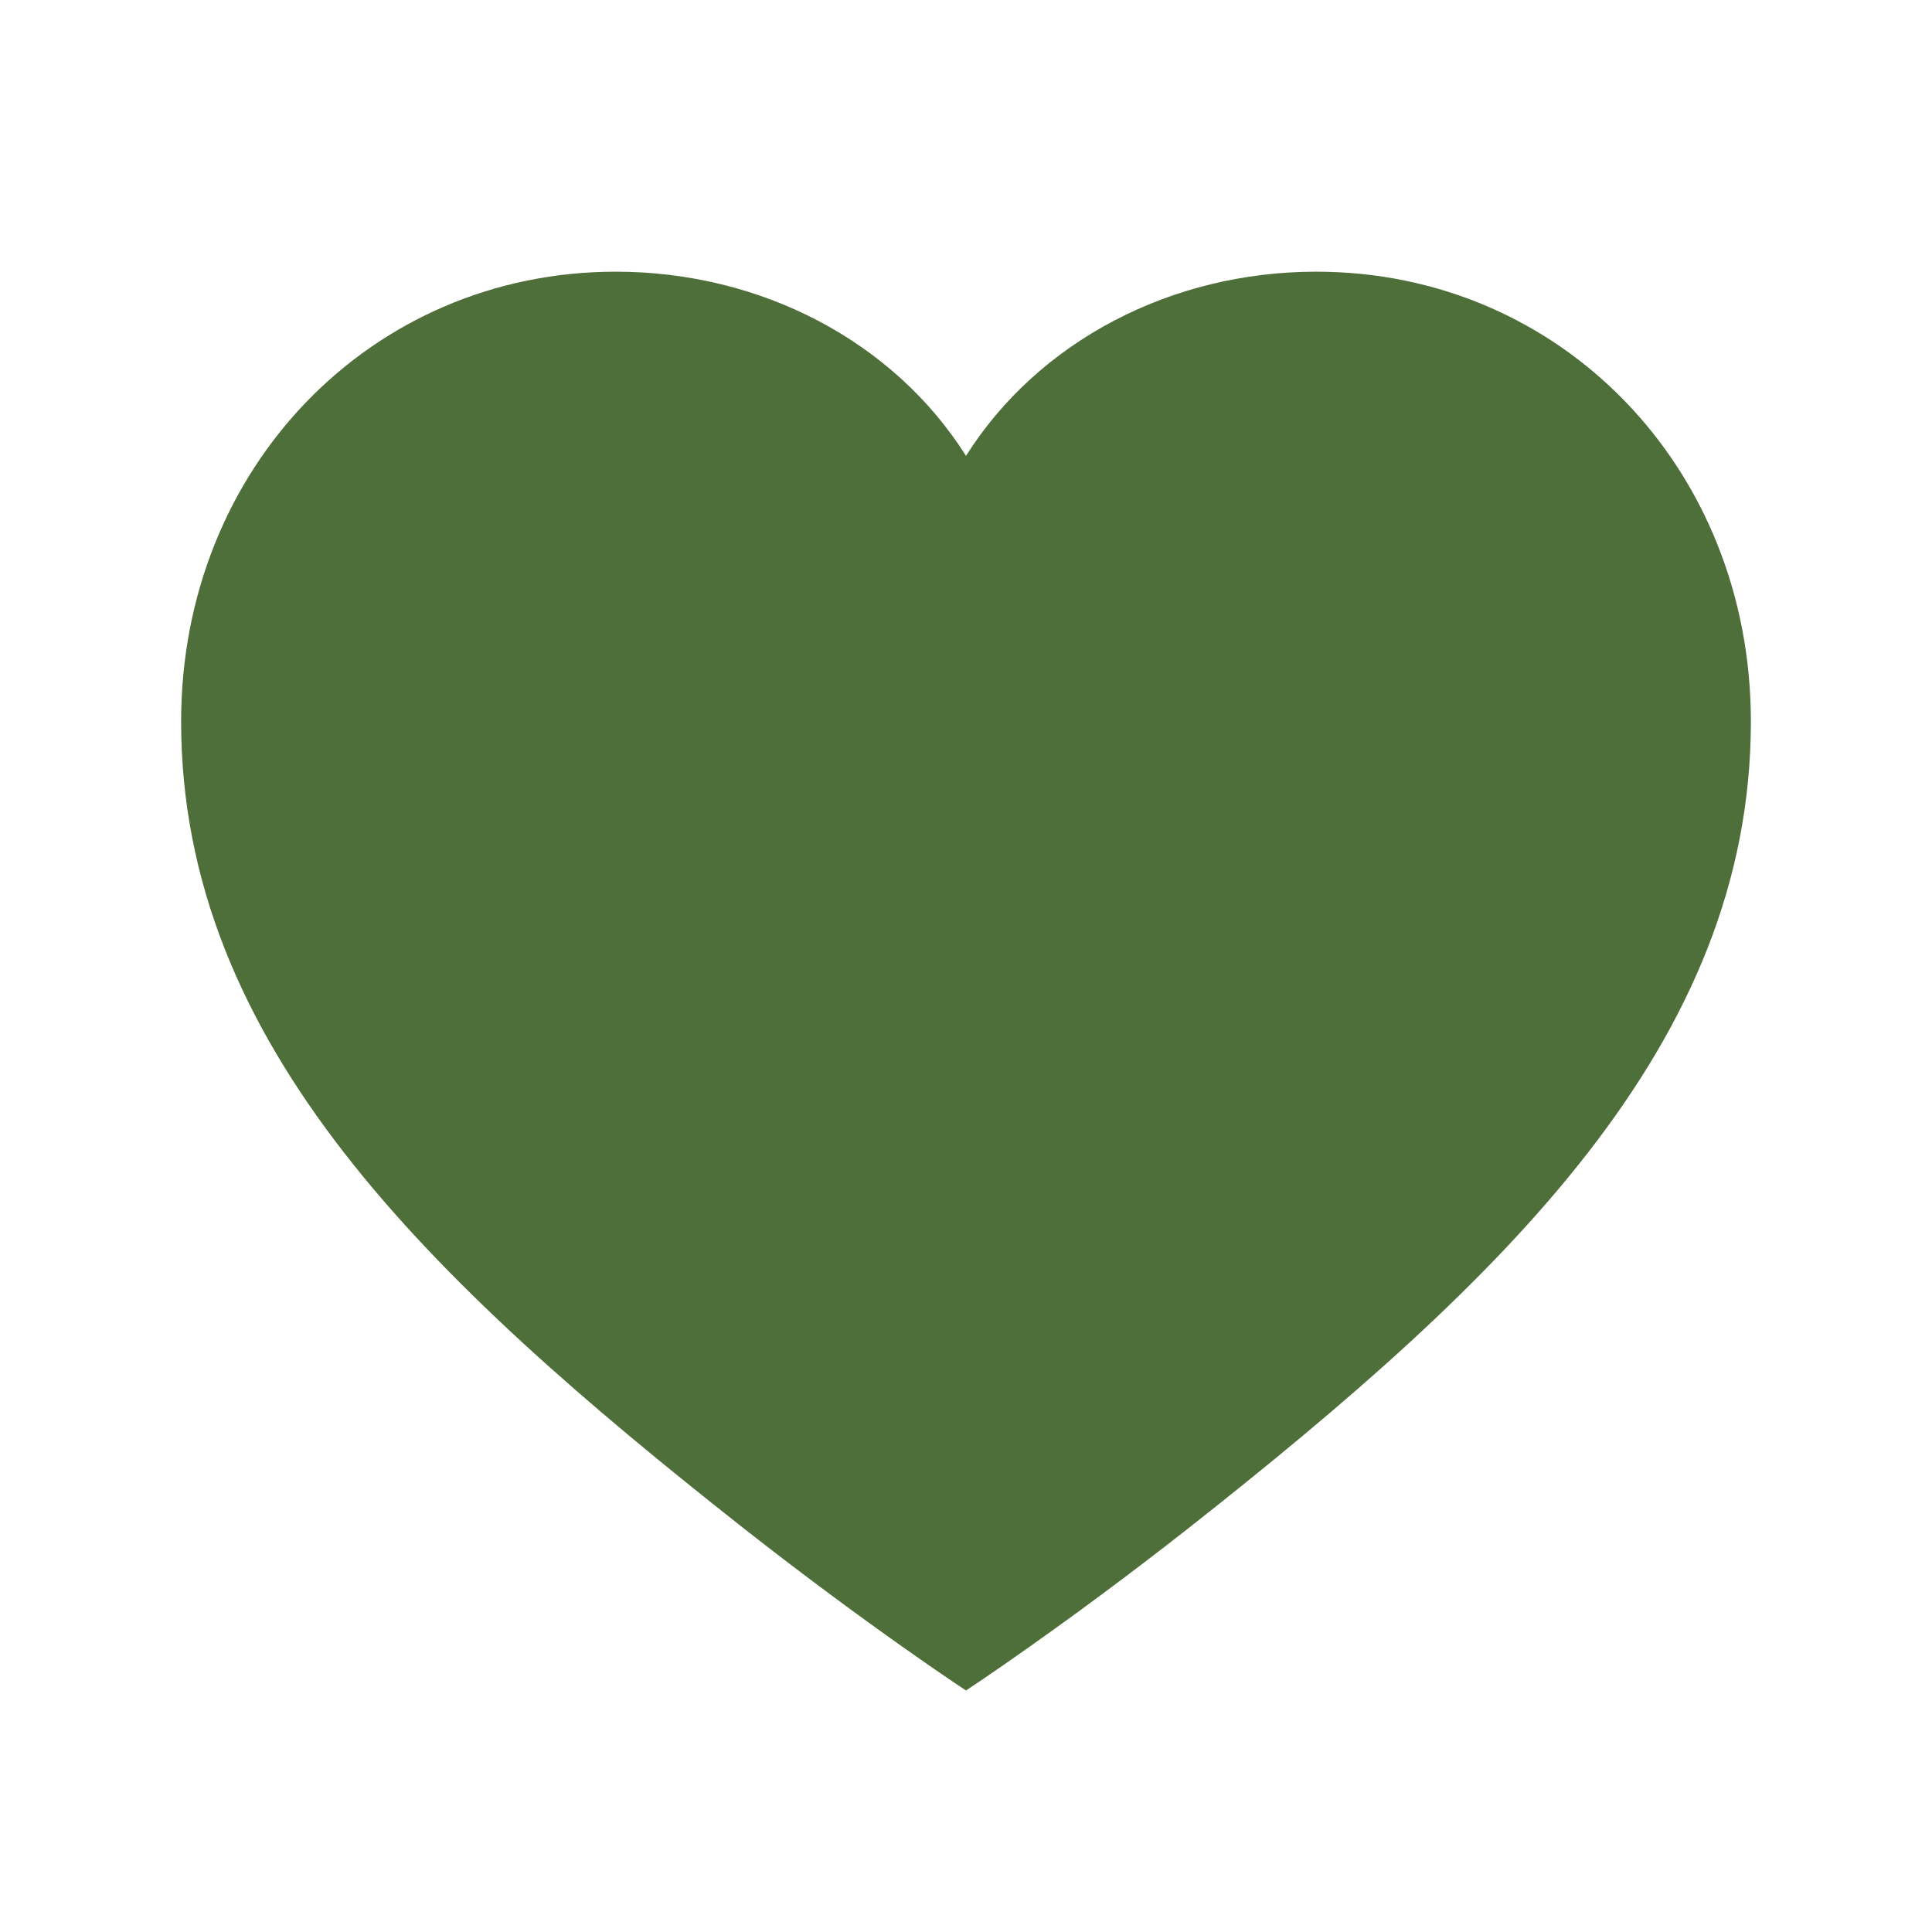
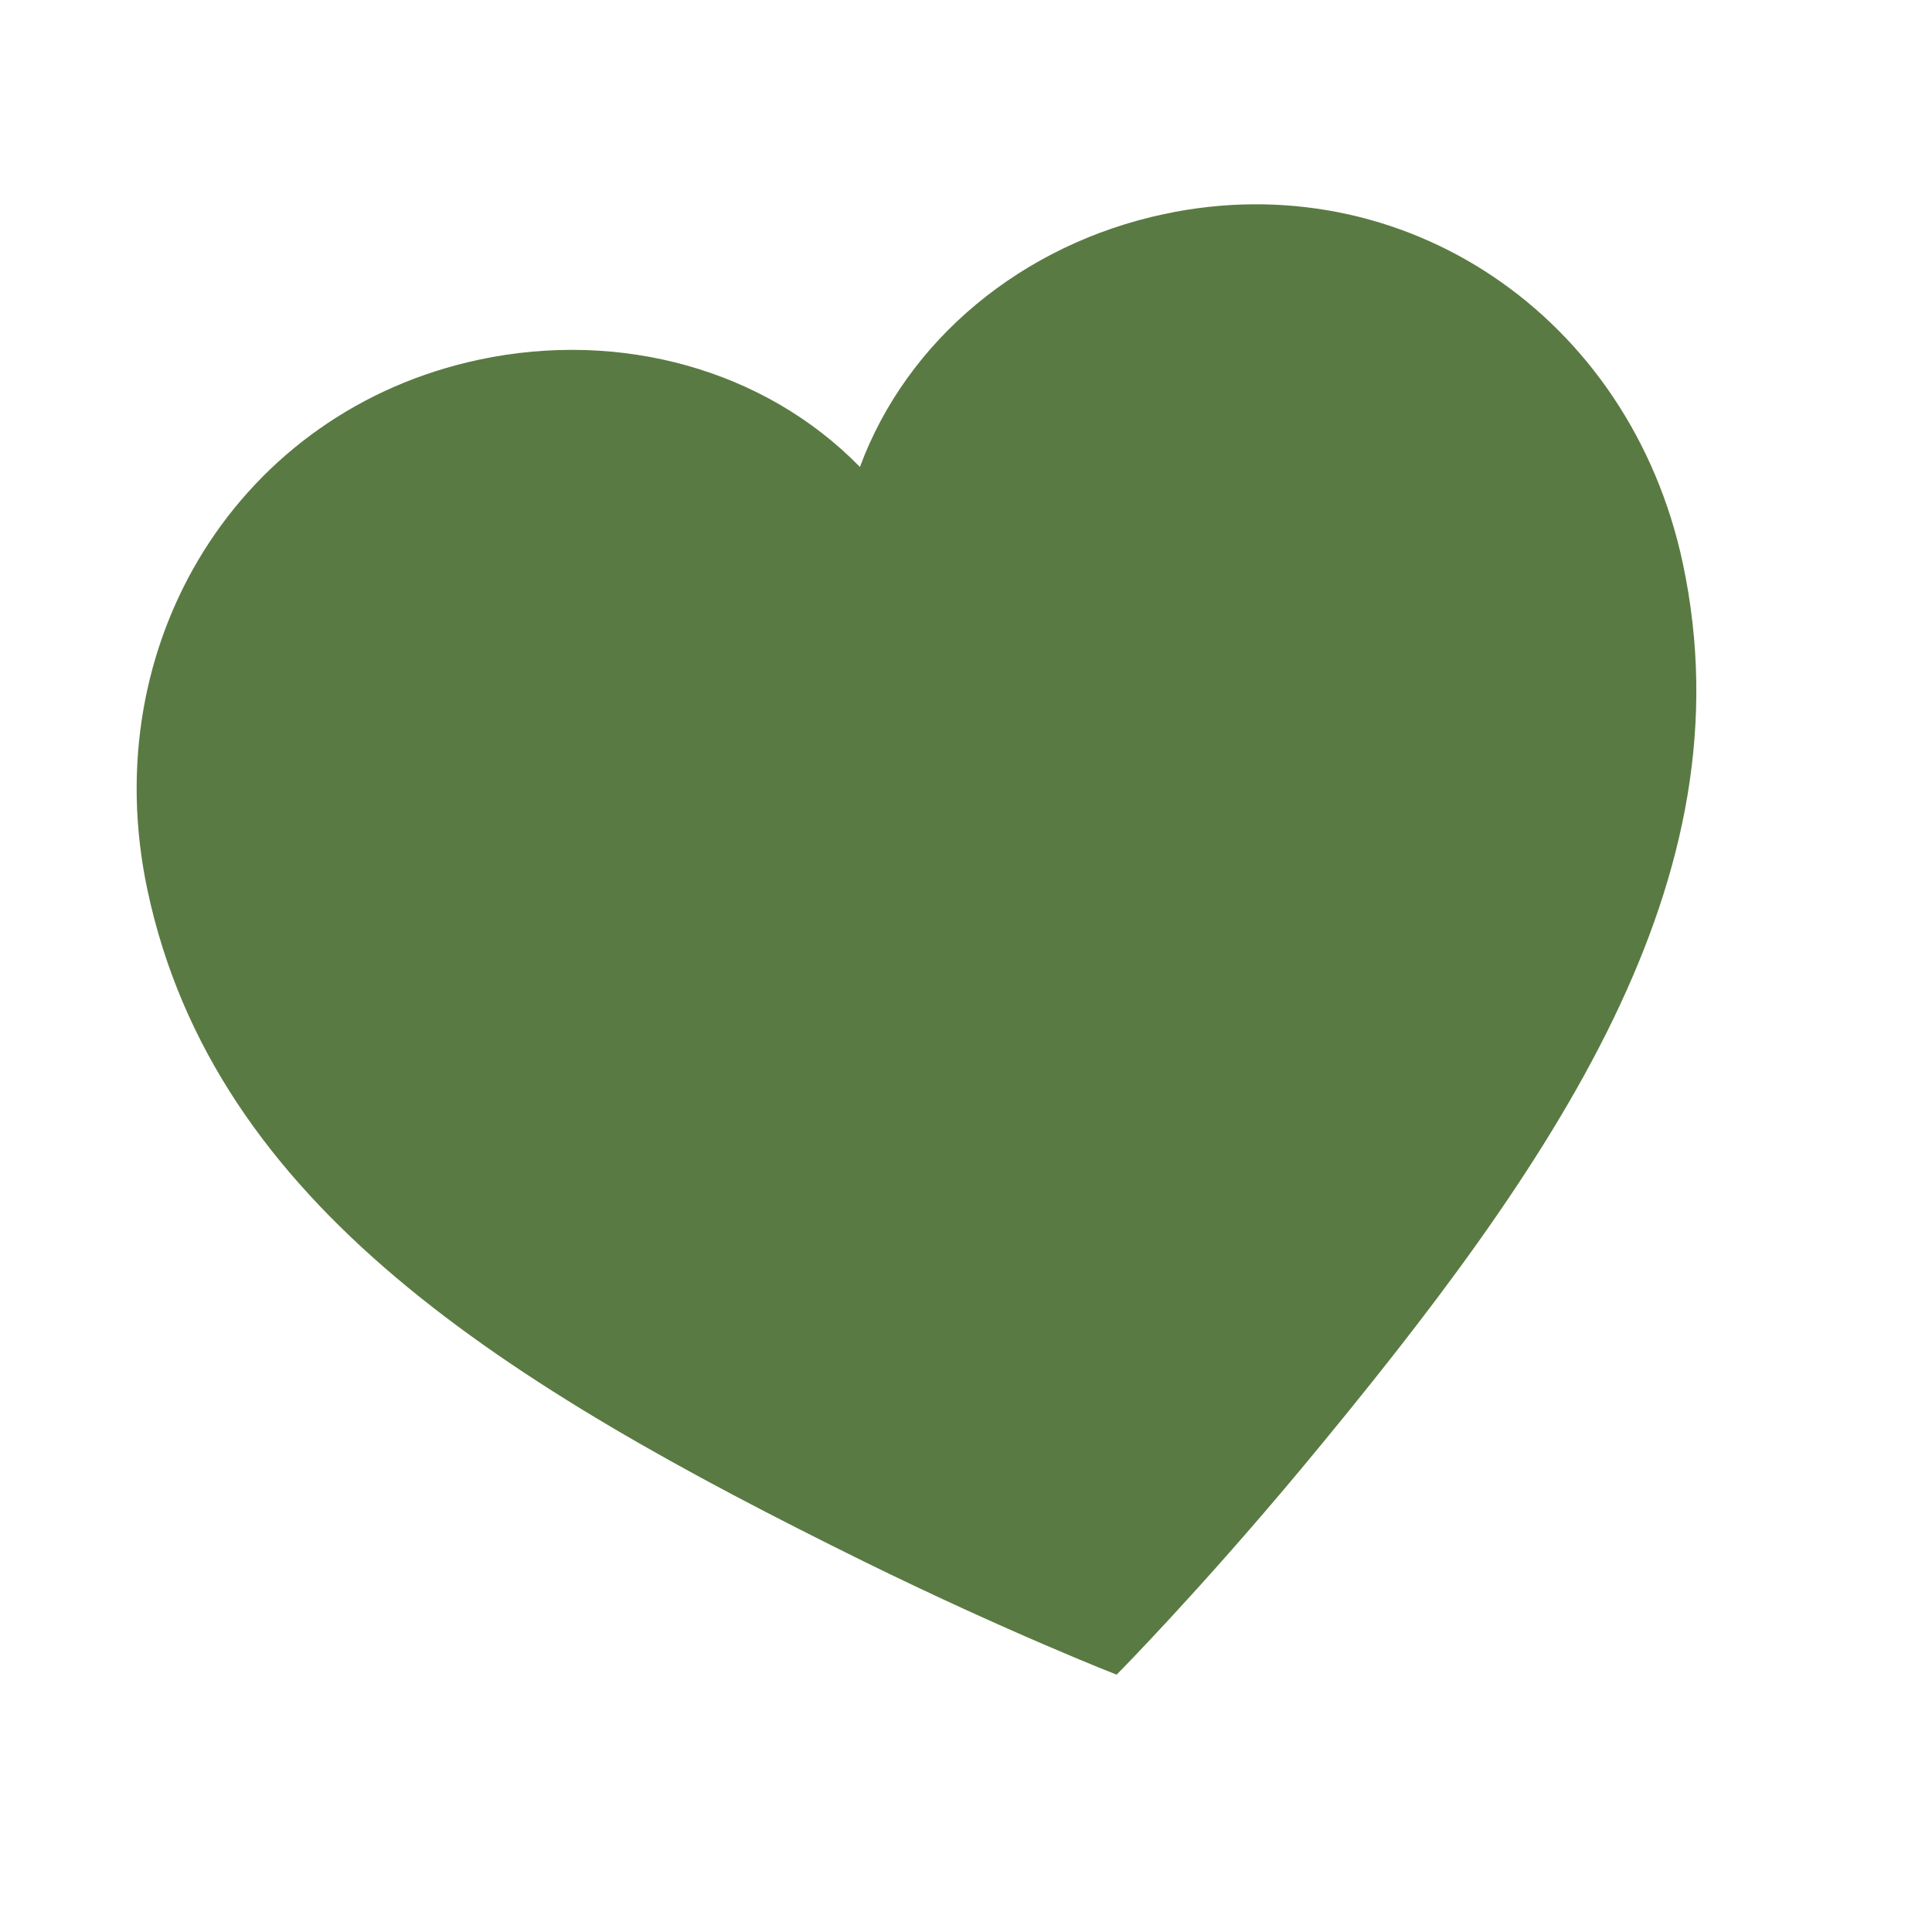
<svg xmlns="http://www.w3.org/2000/svg" viewBox="0 0 64 64" role="img" aria-label="TrasforMarti heart">
-   <path fill="#4F6F3A" d="M32 56s-3.2-2.1-7.4-5.4C14.2 42.4 6 34.6 6 23.9 6 15.5 12.3 9 20.4 9c4.8 0 9.2 2.3 11.6 6.1C34.4 11.3 38.8 9 43.6 9 51.7 9 58 15.5 58 23.9c0 10.7-8.2 18.5-18.6 26.7C35.2 53.9 32 56 32 56Z" />
+   <g transform="rotate(-12 32 32)">
+     <path fill="#5A7A43" d="M32 56s-3.2-2.1-7.4-5.4C14.2 42.4 6 34.6 6 23.9 6 15.5 12.3 9 20.4 9c4.8 0 9.2 2.3 11.6 6.1C34.4 11.3 38.8 9 43.6 9 51.7 9 58 15.5 58 23.9c0 10.7-8.2 18.5-18.6 26.7C35.2 53.9 32 56 32 56Z" />
+   </g>
</svg>
